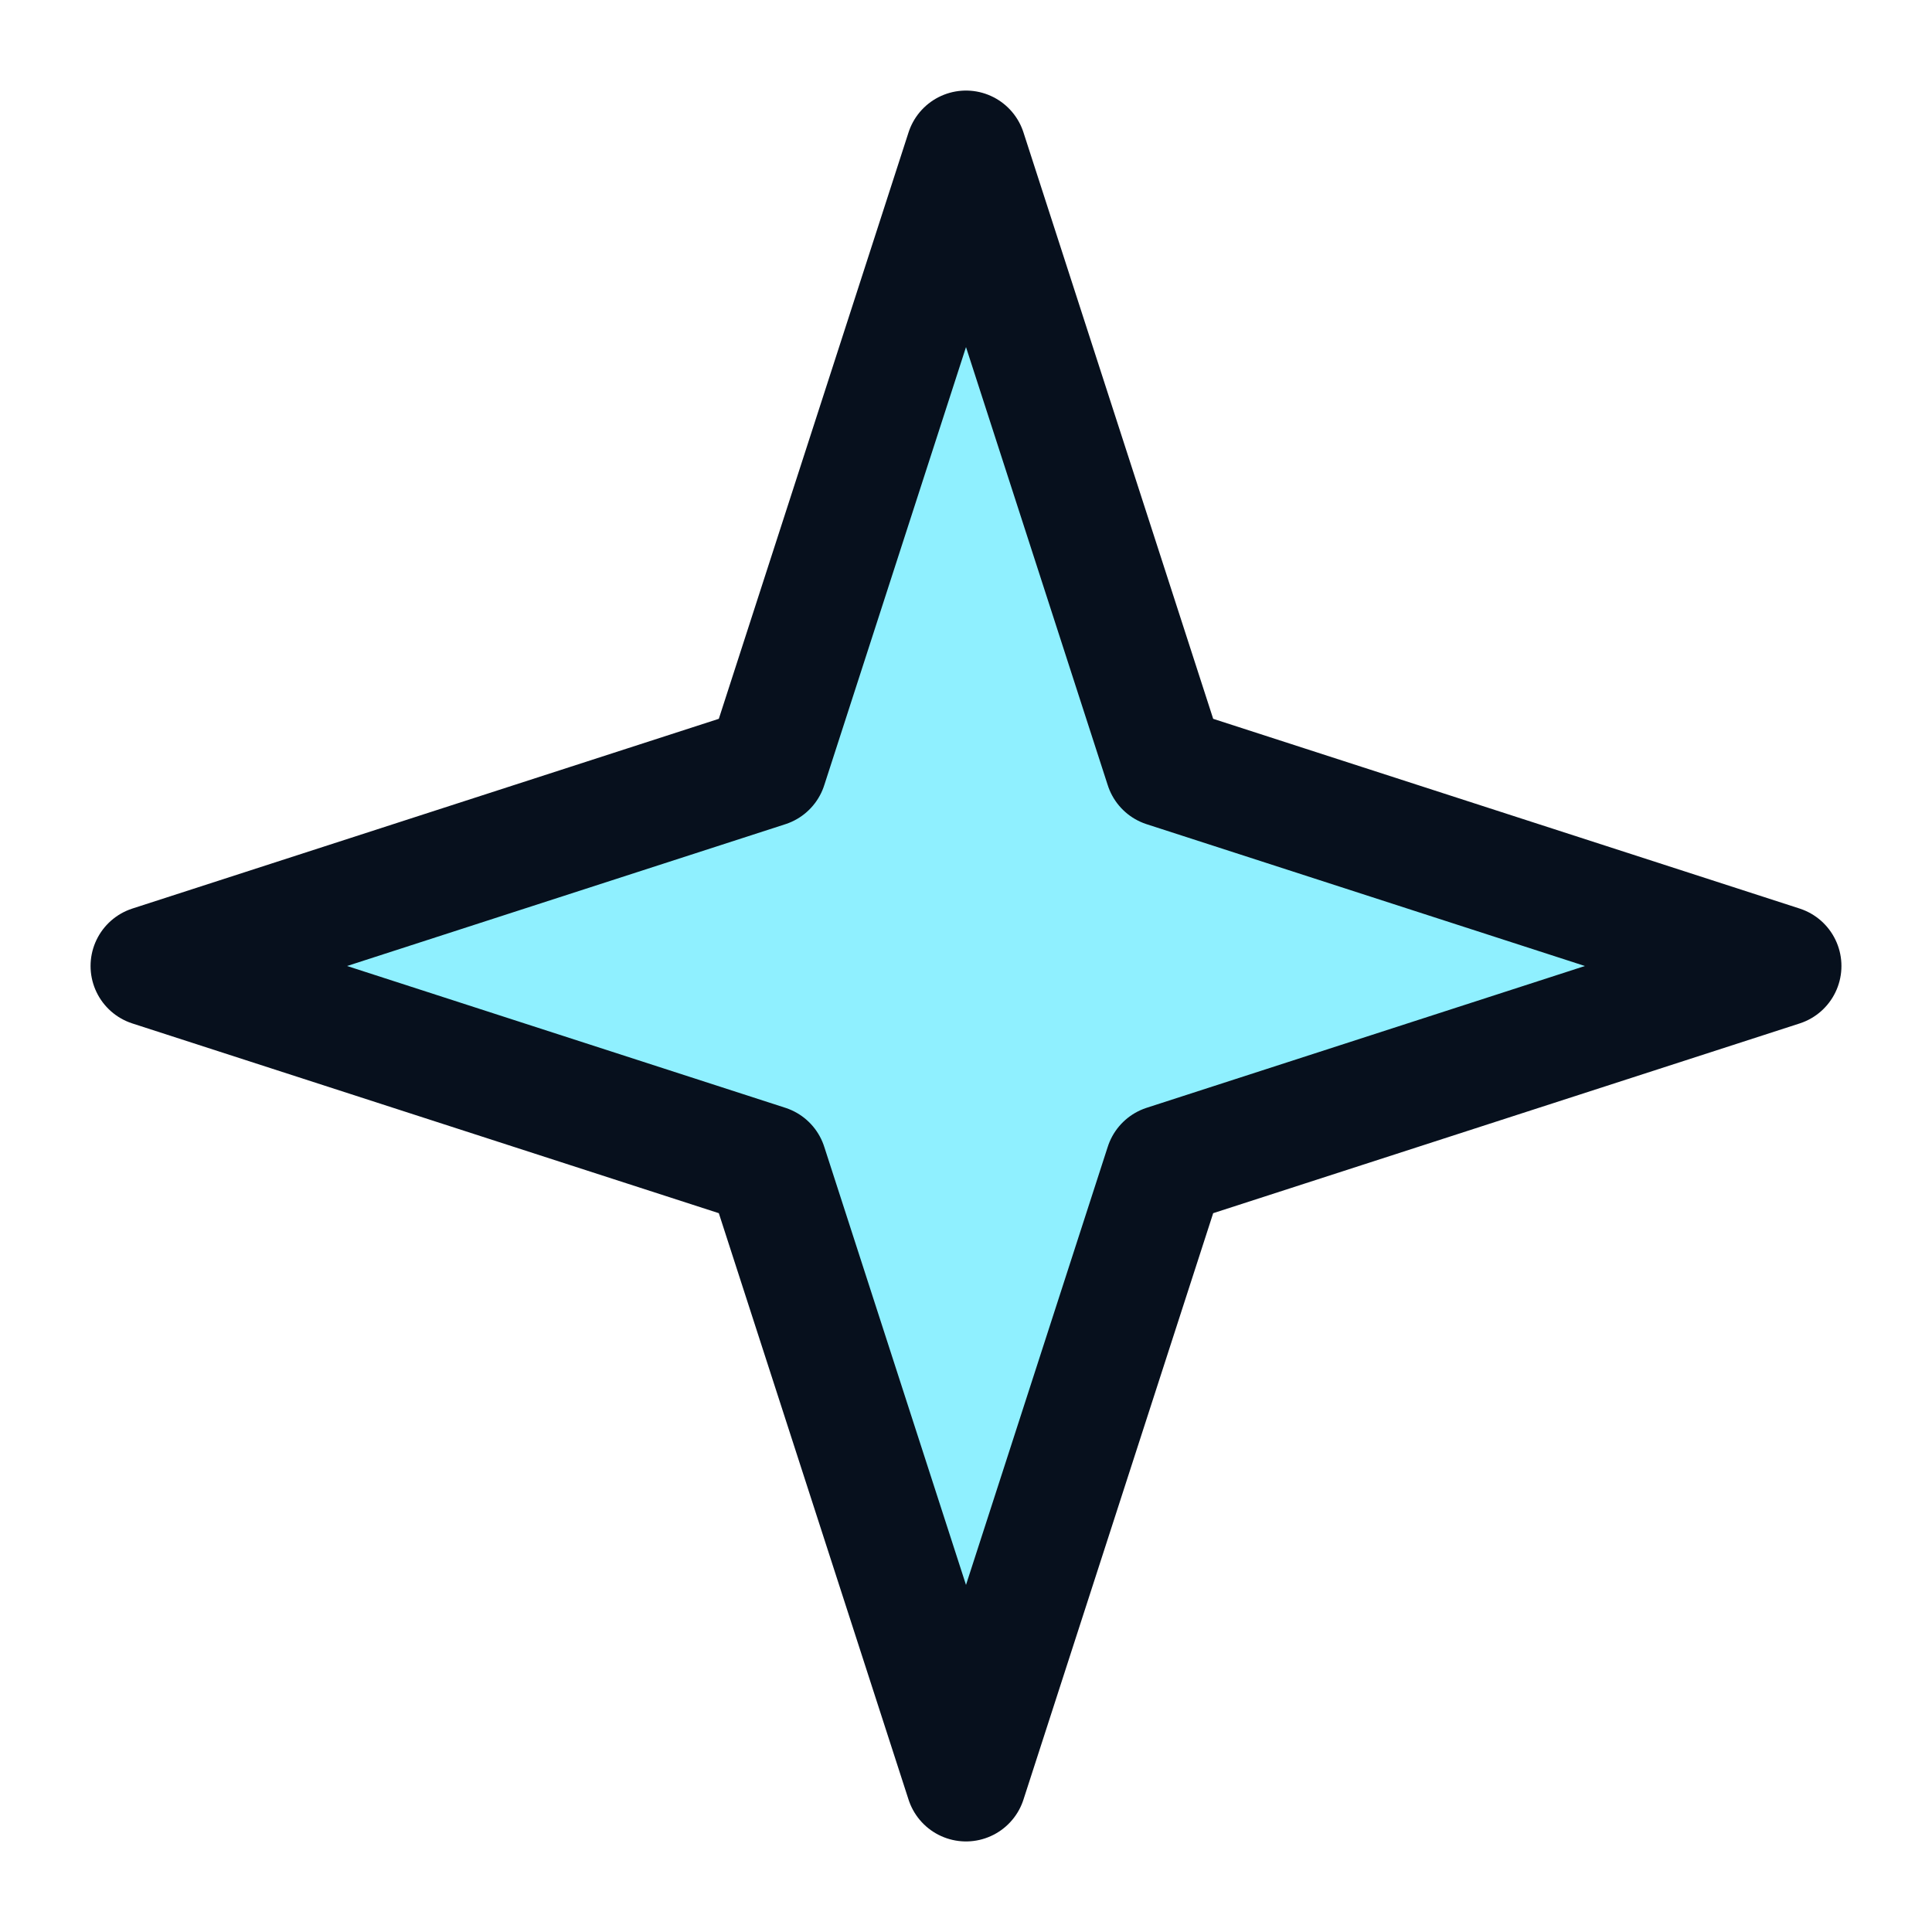
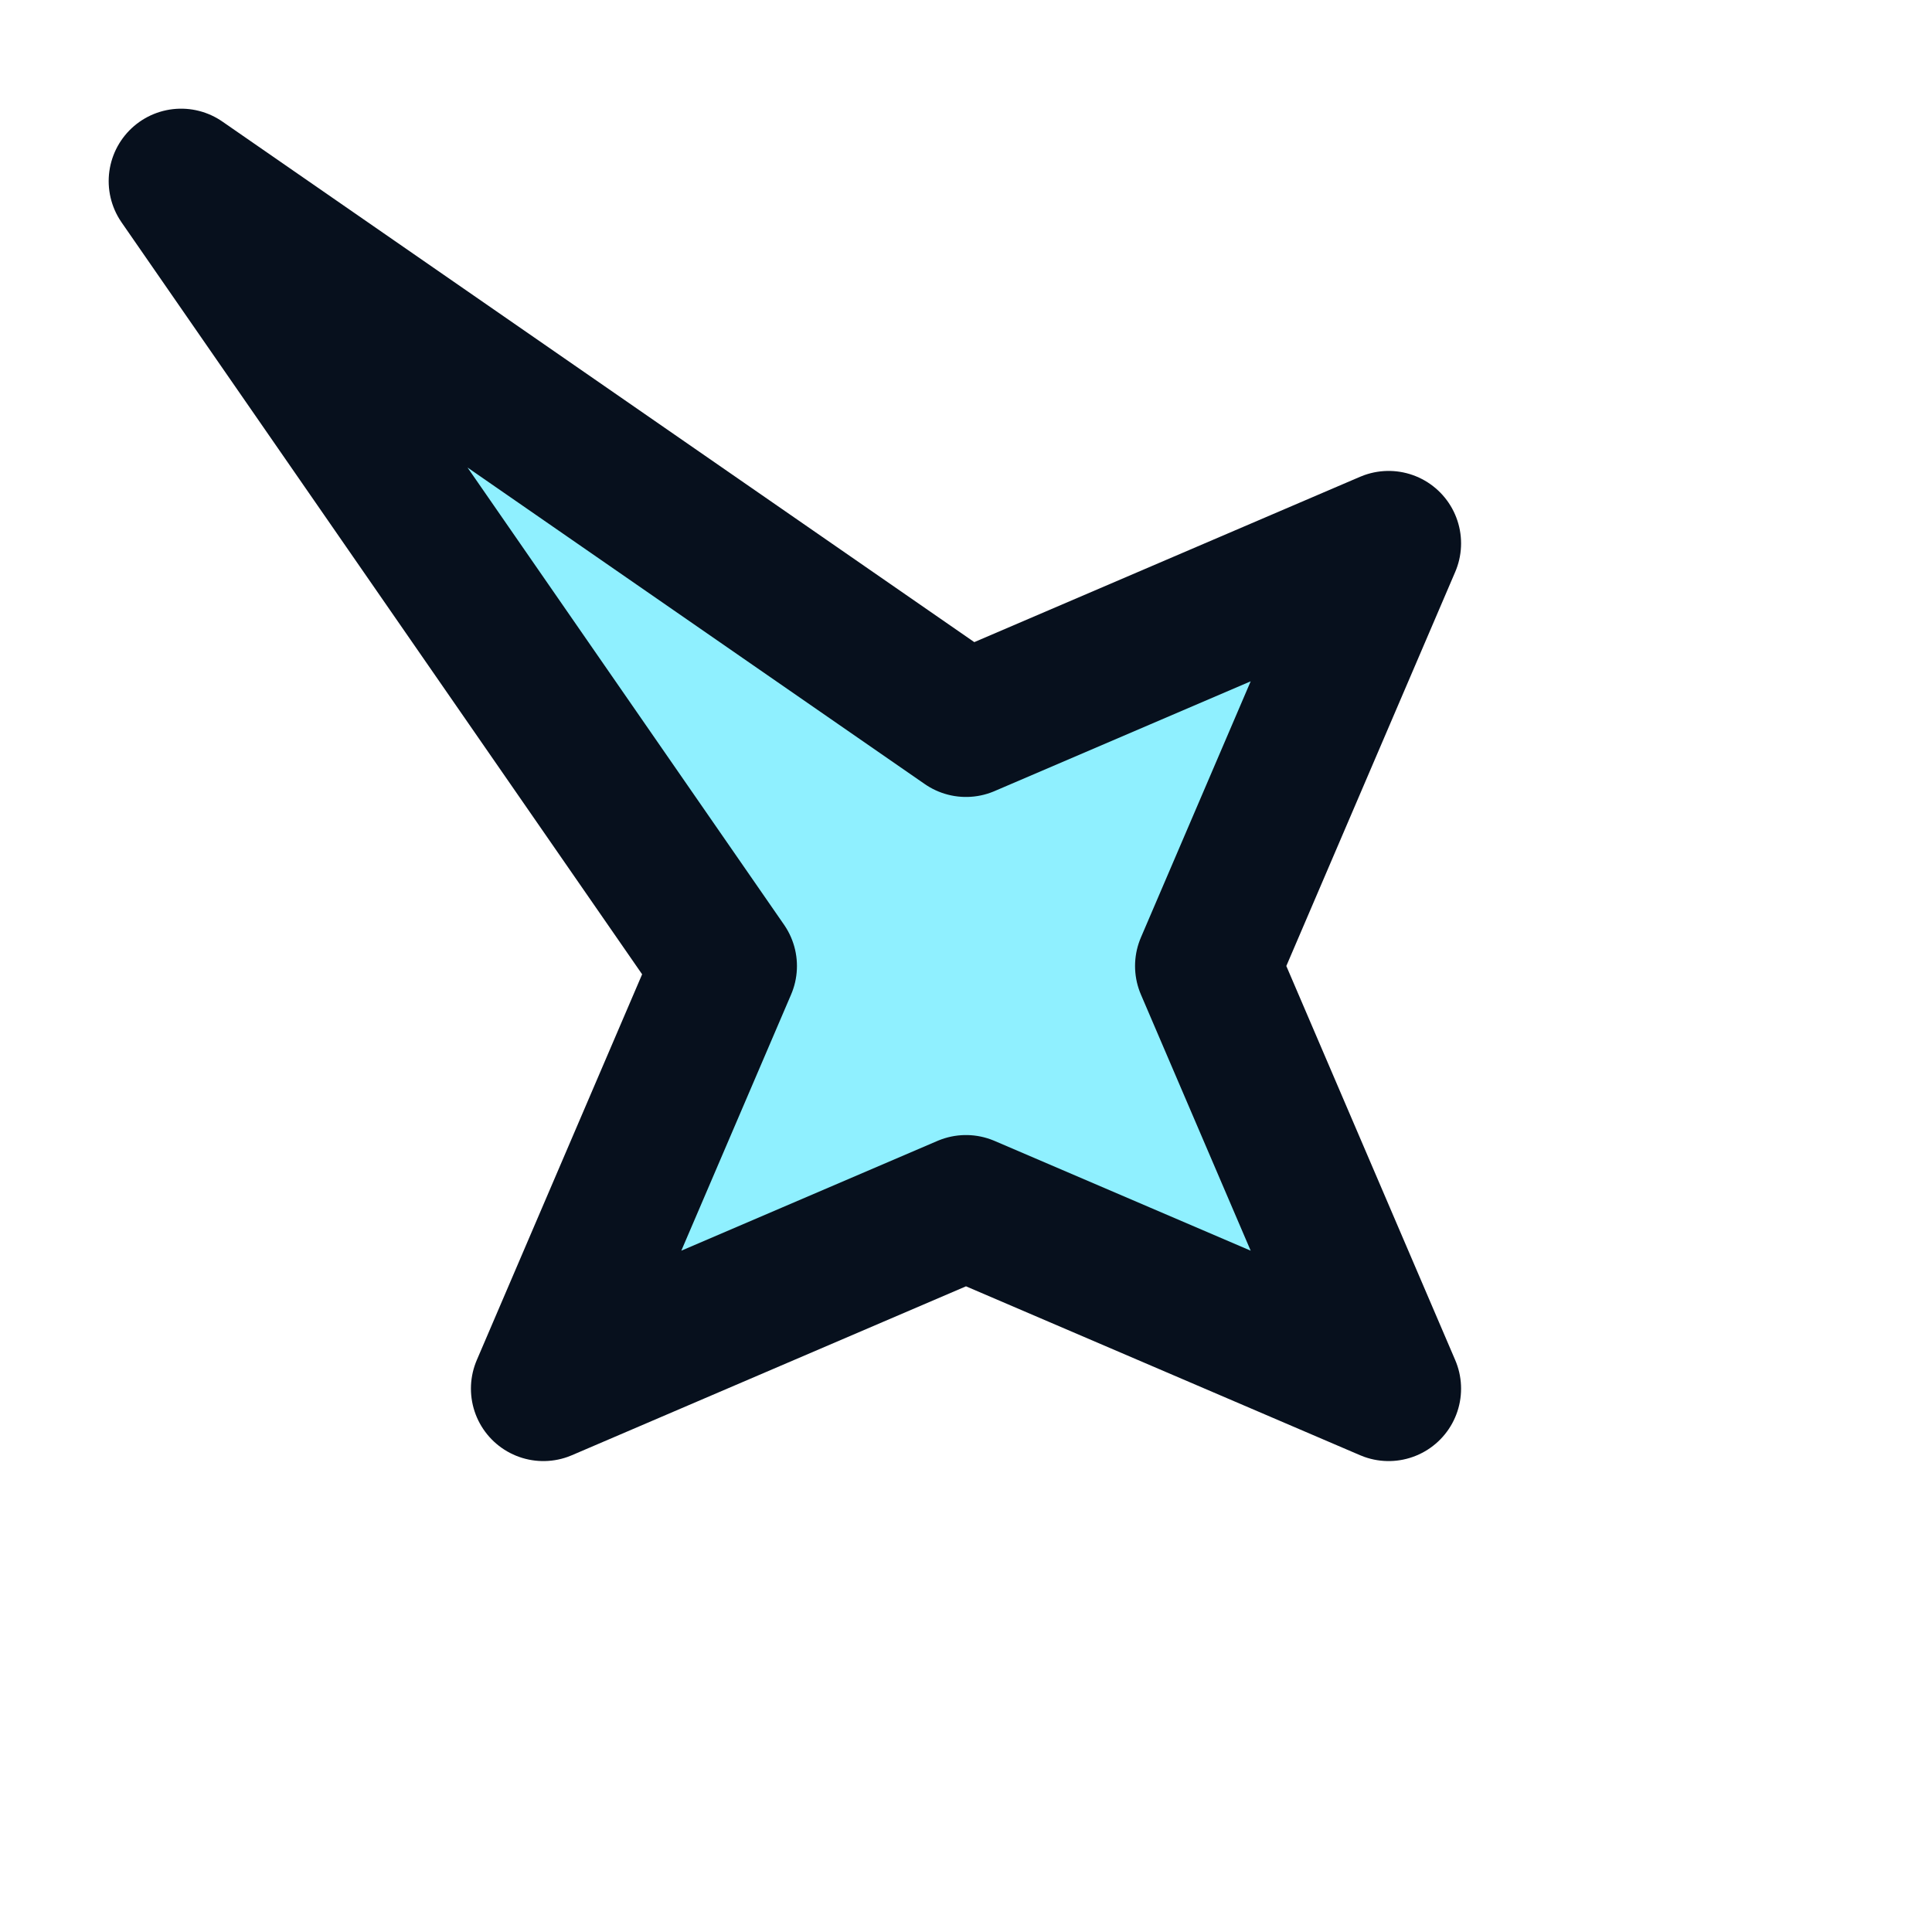
<svg xmlns="http://www.w3.org/2000/svg" width="32" height="32" viewBox="0 0 32 32">
-   <path d="M16 2.5 L19.3 12.7 L29.5 16 L19.3 19.3 L16 29.5 L12.7 19.3 L2.5 16 L12.7 12.7 Z" fill="#8ff0ff" stroke="#07101d" stroke-width="2" stroke-linejoin="round" />
+   <path d="M3 3 L16 12 L23 9 L20 16 L23 23 L16 20 L9 23 L12 16 Z" fill="#8ff0ff" stroke="#07101d" stroke-width="2.4" stroke-linejoin="round" stroke-linecap="round" />
</svg>
